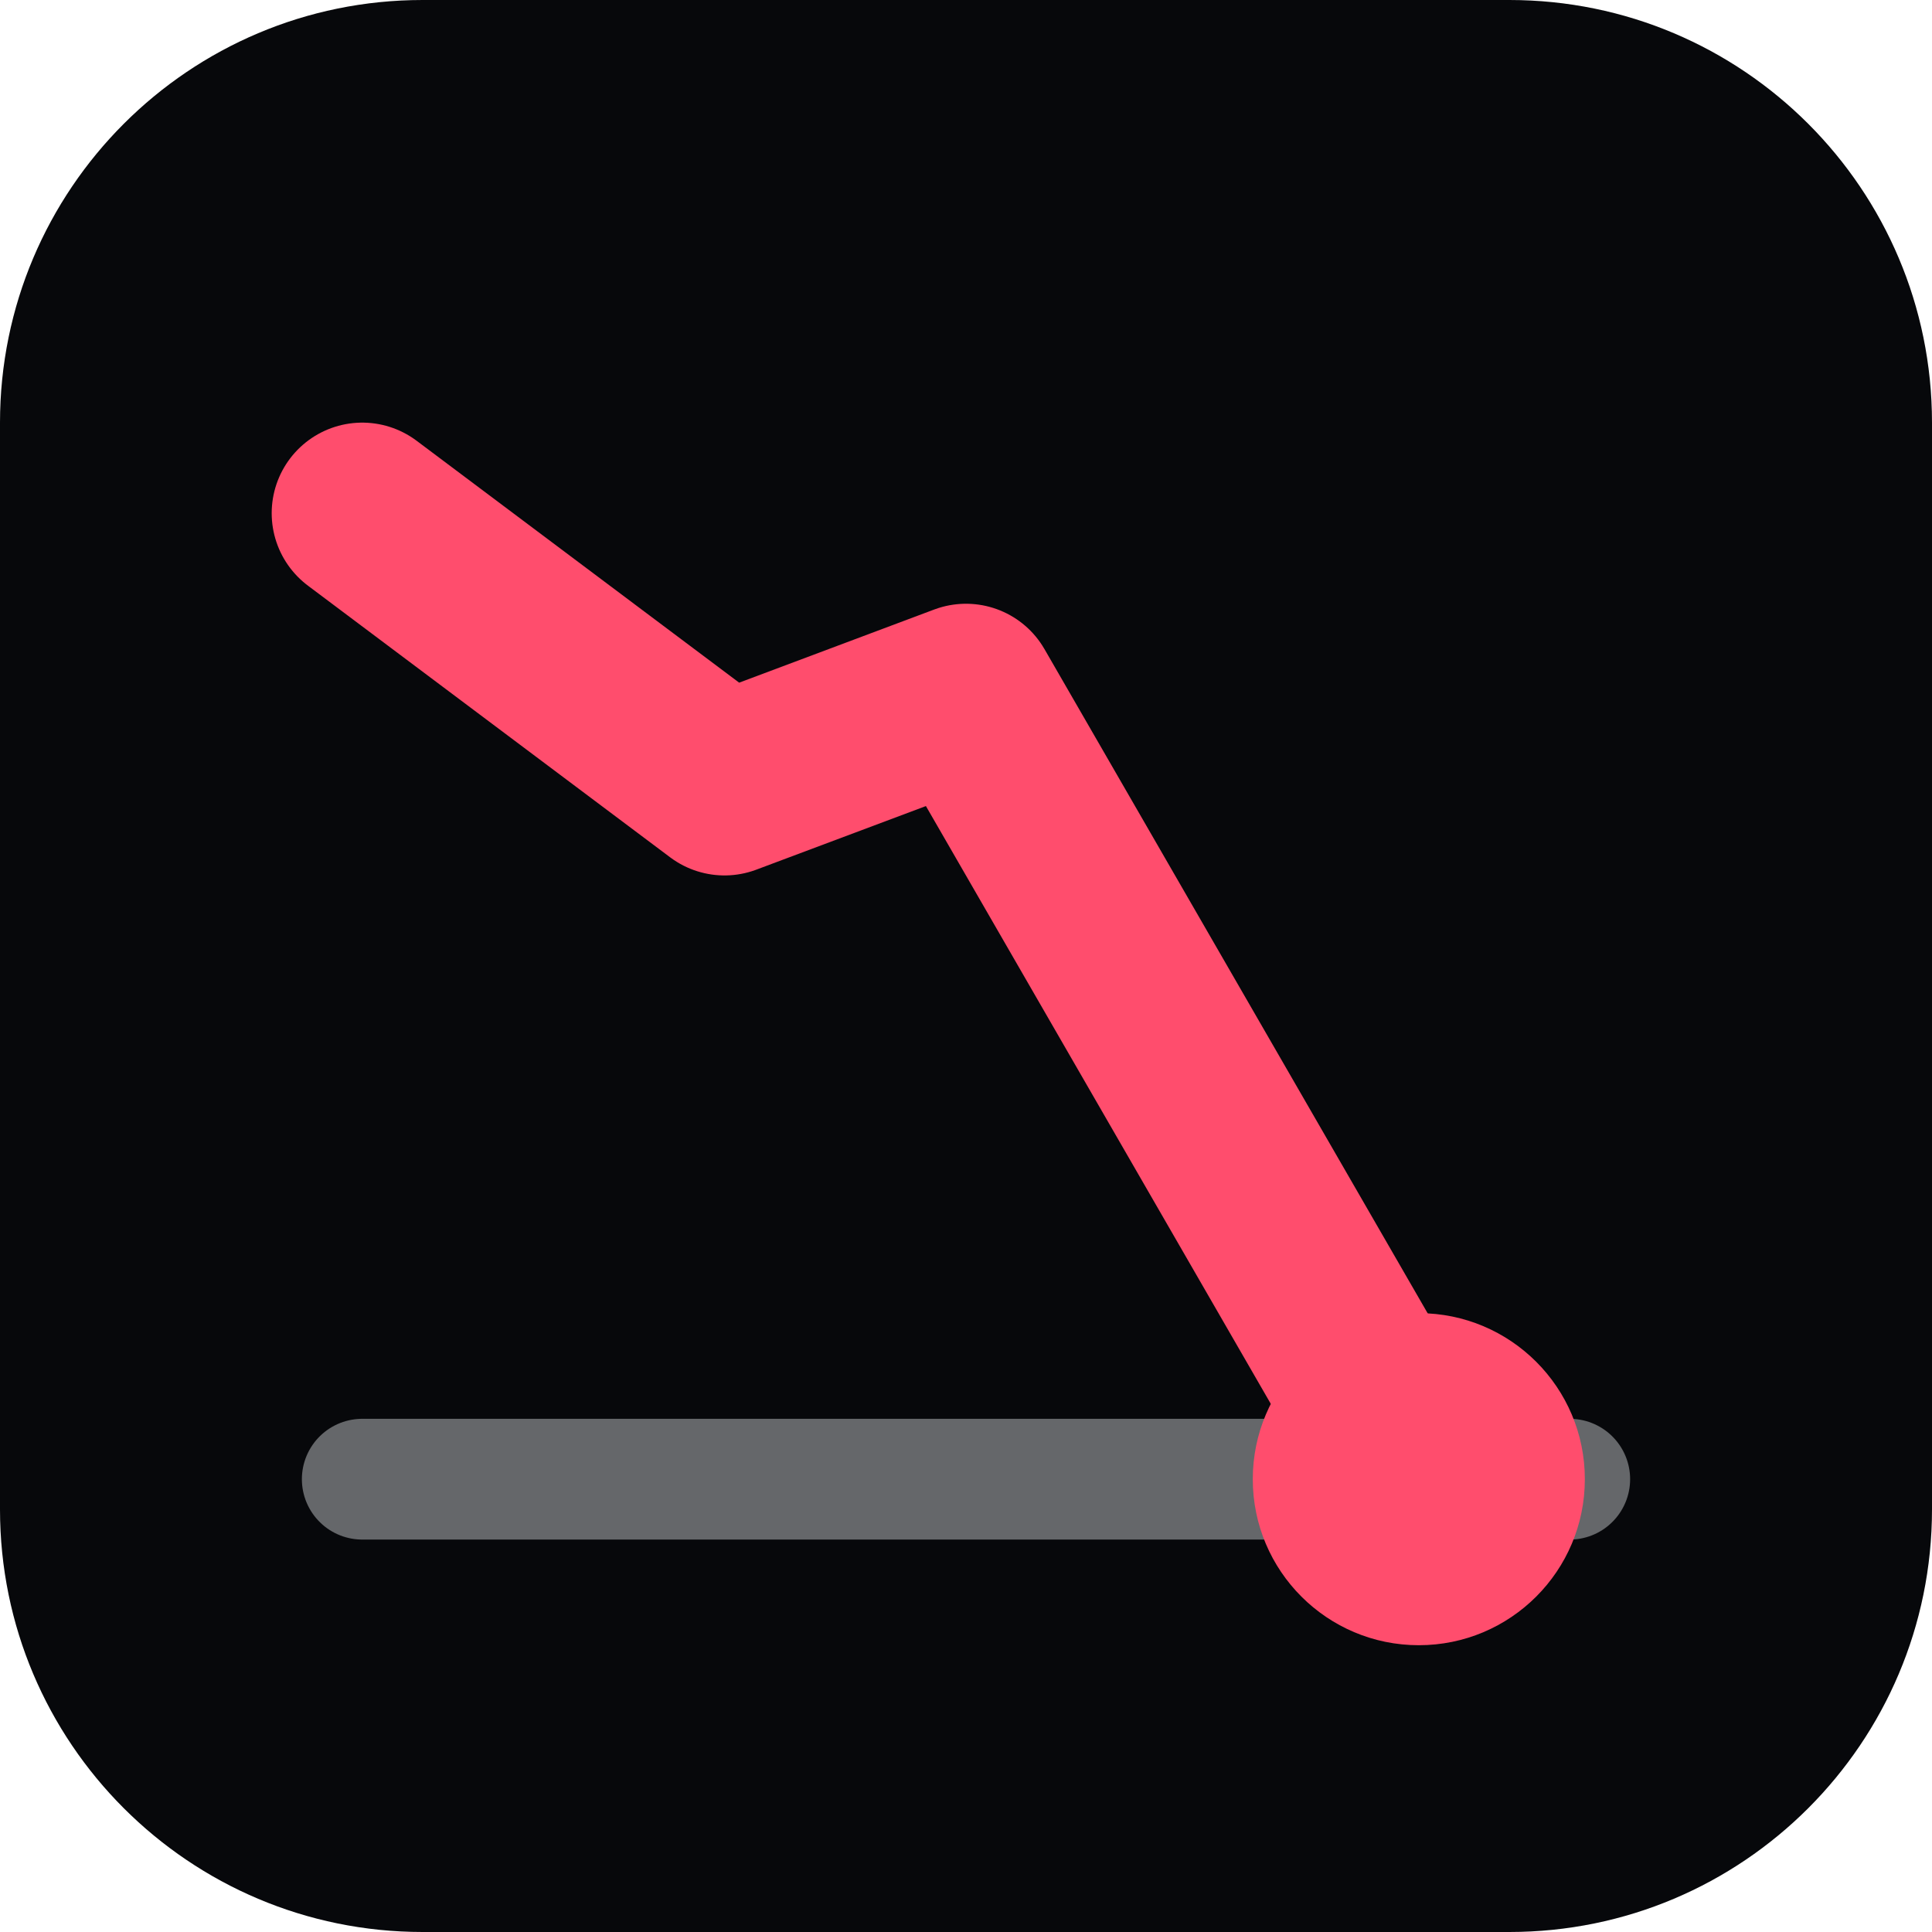
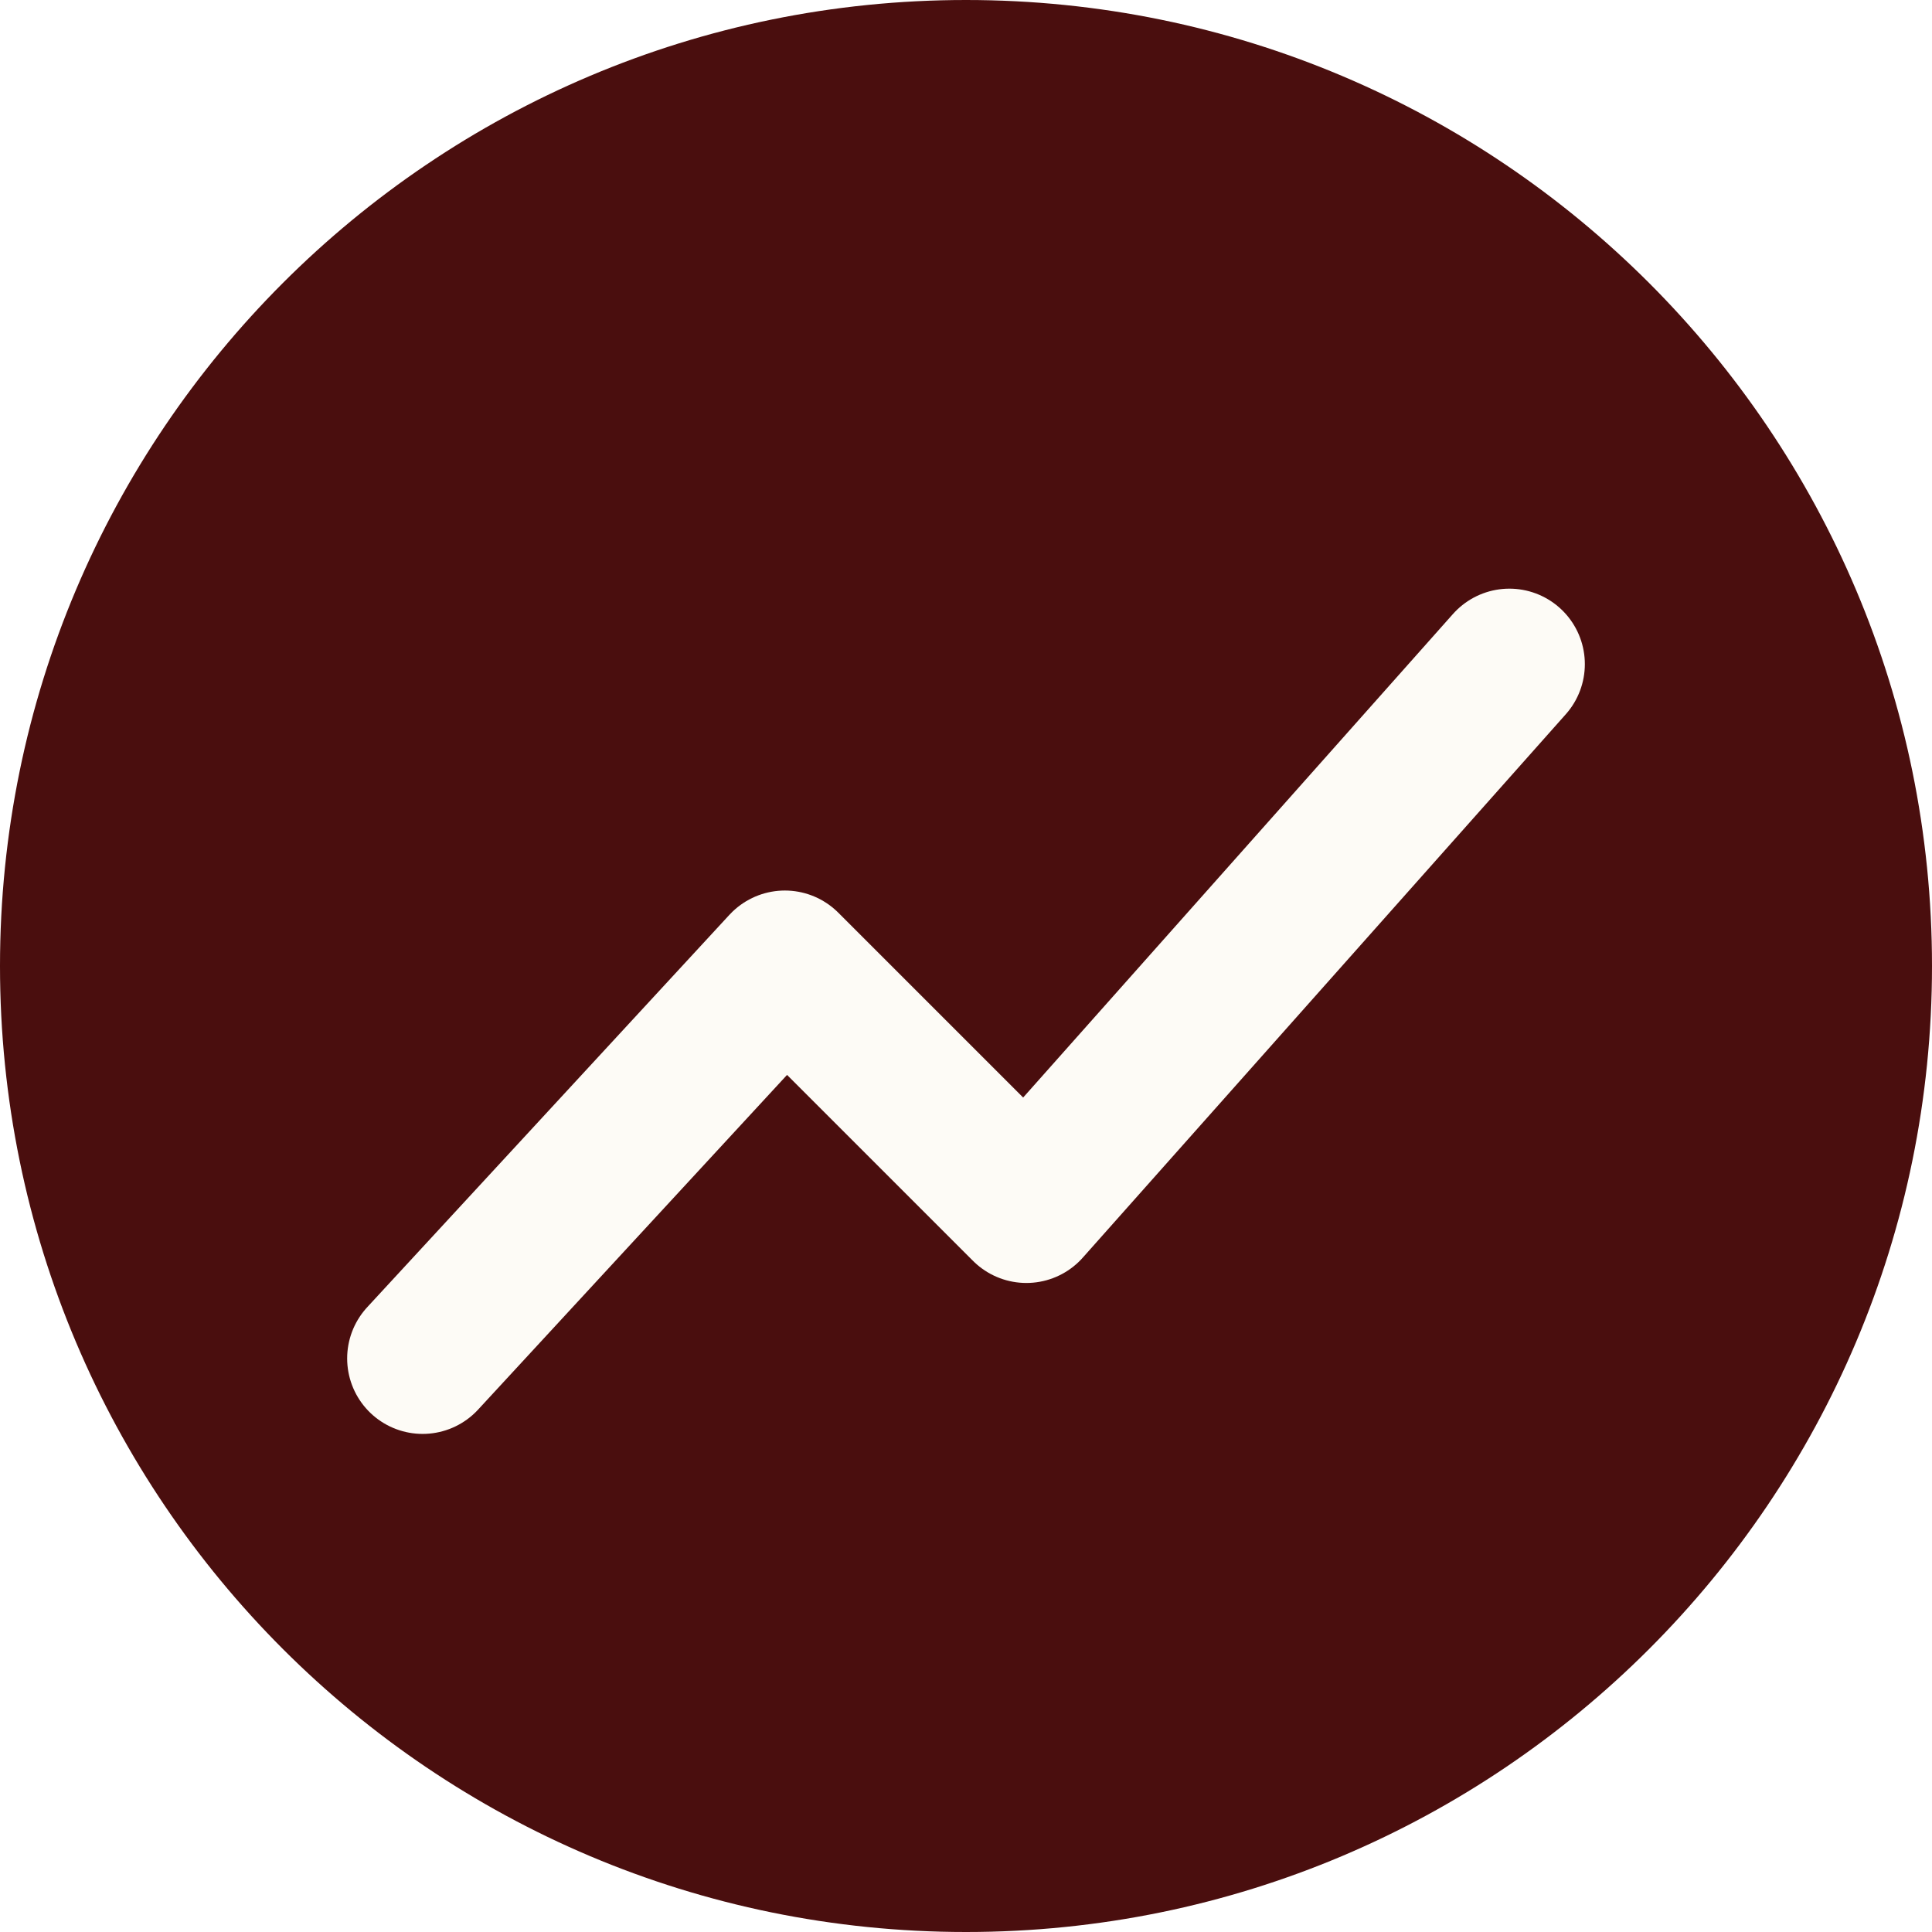
<svg xmlns="http://www.w3.org/2000/svg" viewBox="0 0 32 32">
-   <rect width="32" height="32" rx="7" fill="#07080b" />
-   <path d="M6 24.5h20" stroke="#f4f6f9" stroke-opacity=".4" stroke-width="2" stroke-linecap="round" />
-   <path d="M6 8.5l6 4.5 4-1.5 7.5 13" fill="none" stroke="#ff4d6d" stroke-width="3" stroke-linecap="round" stroke-linejoin="round" />
-   <circle cx="23.5" cy="24.5" r="2.75" fill="#ff4d6d" />
+   <rect width="32" height="32" rx="16" fill="#4a0e0e" />
+   <path d="M7 22.5 13 16l4 4 8-9" fill="none" stroke="#fdfbf6" stroke-width="2.5" stroke-linecap="round" stroke-linejoin="round" />
</svg>
